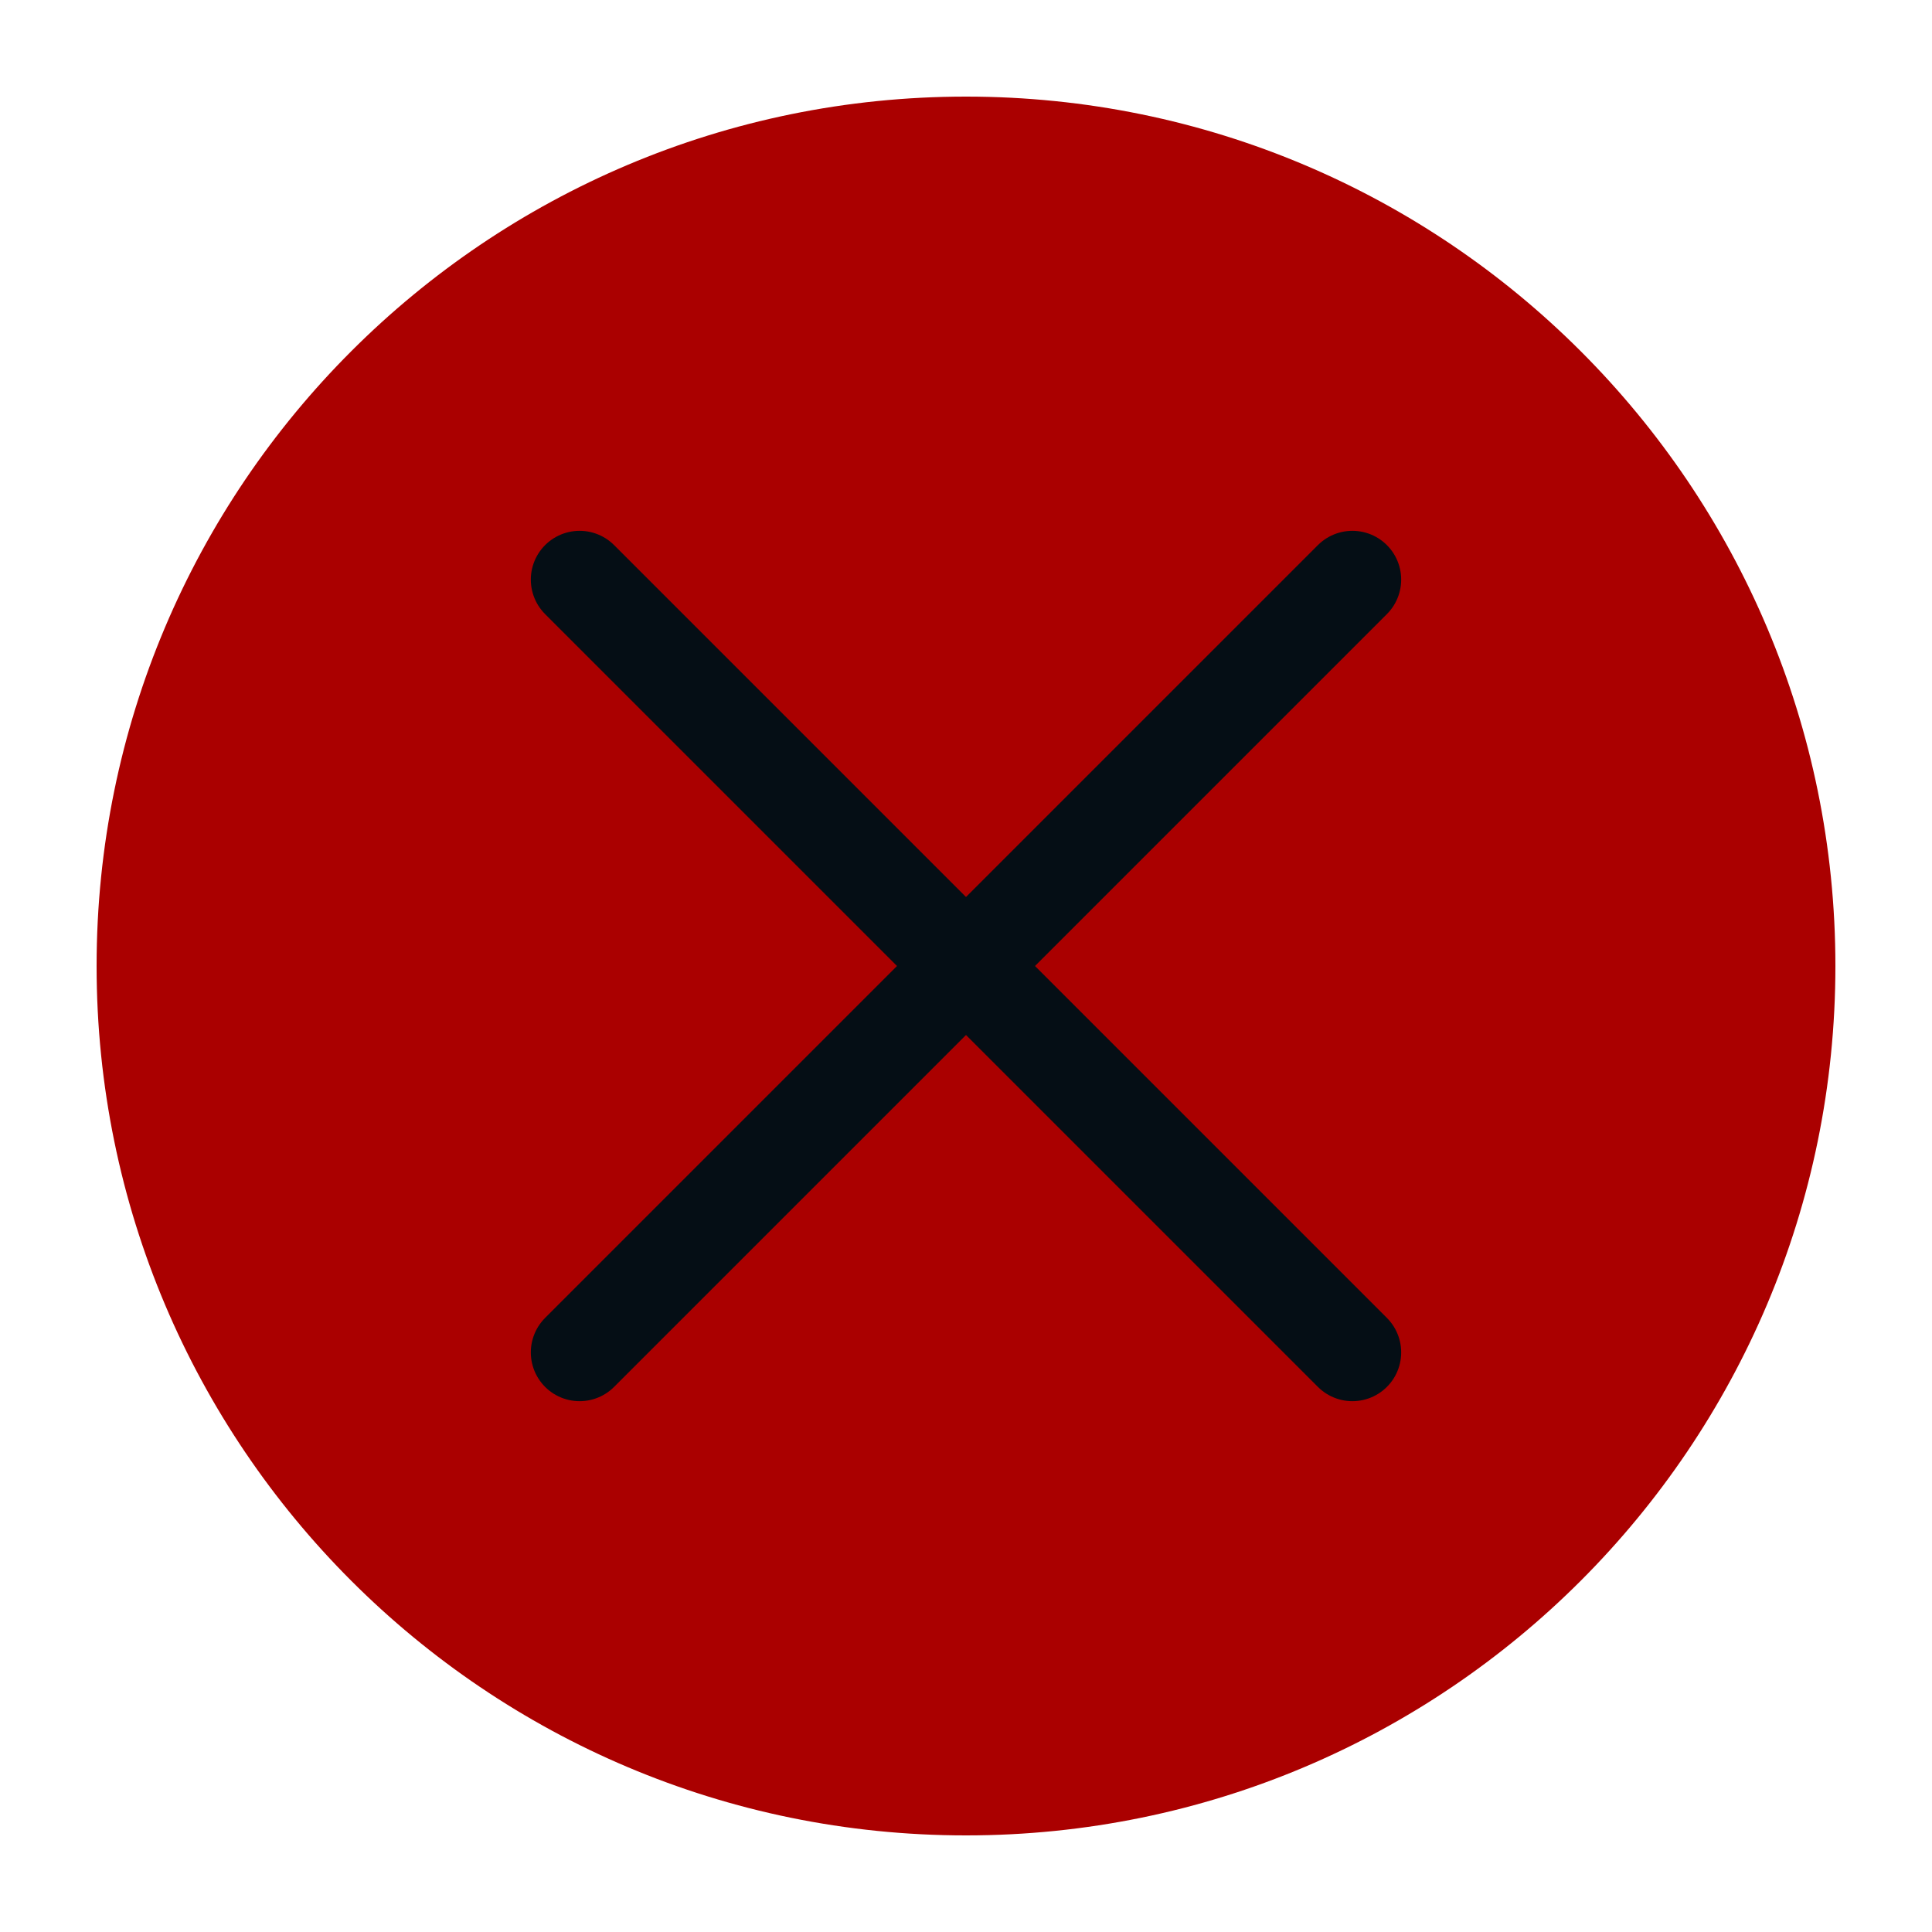
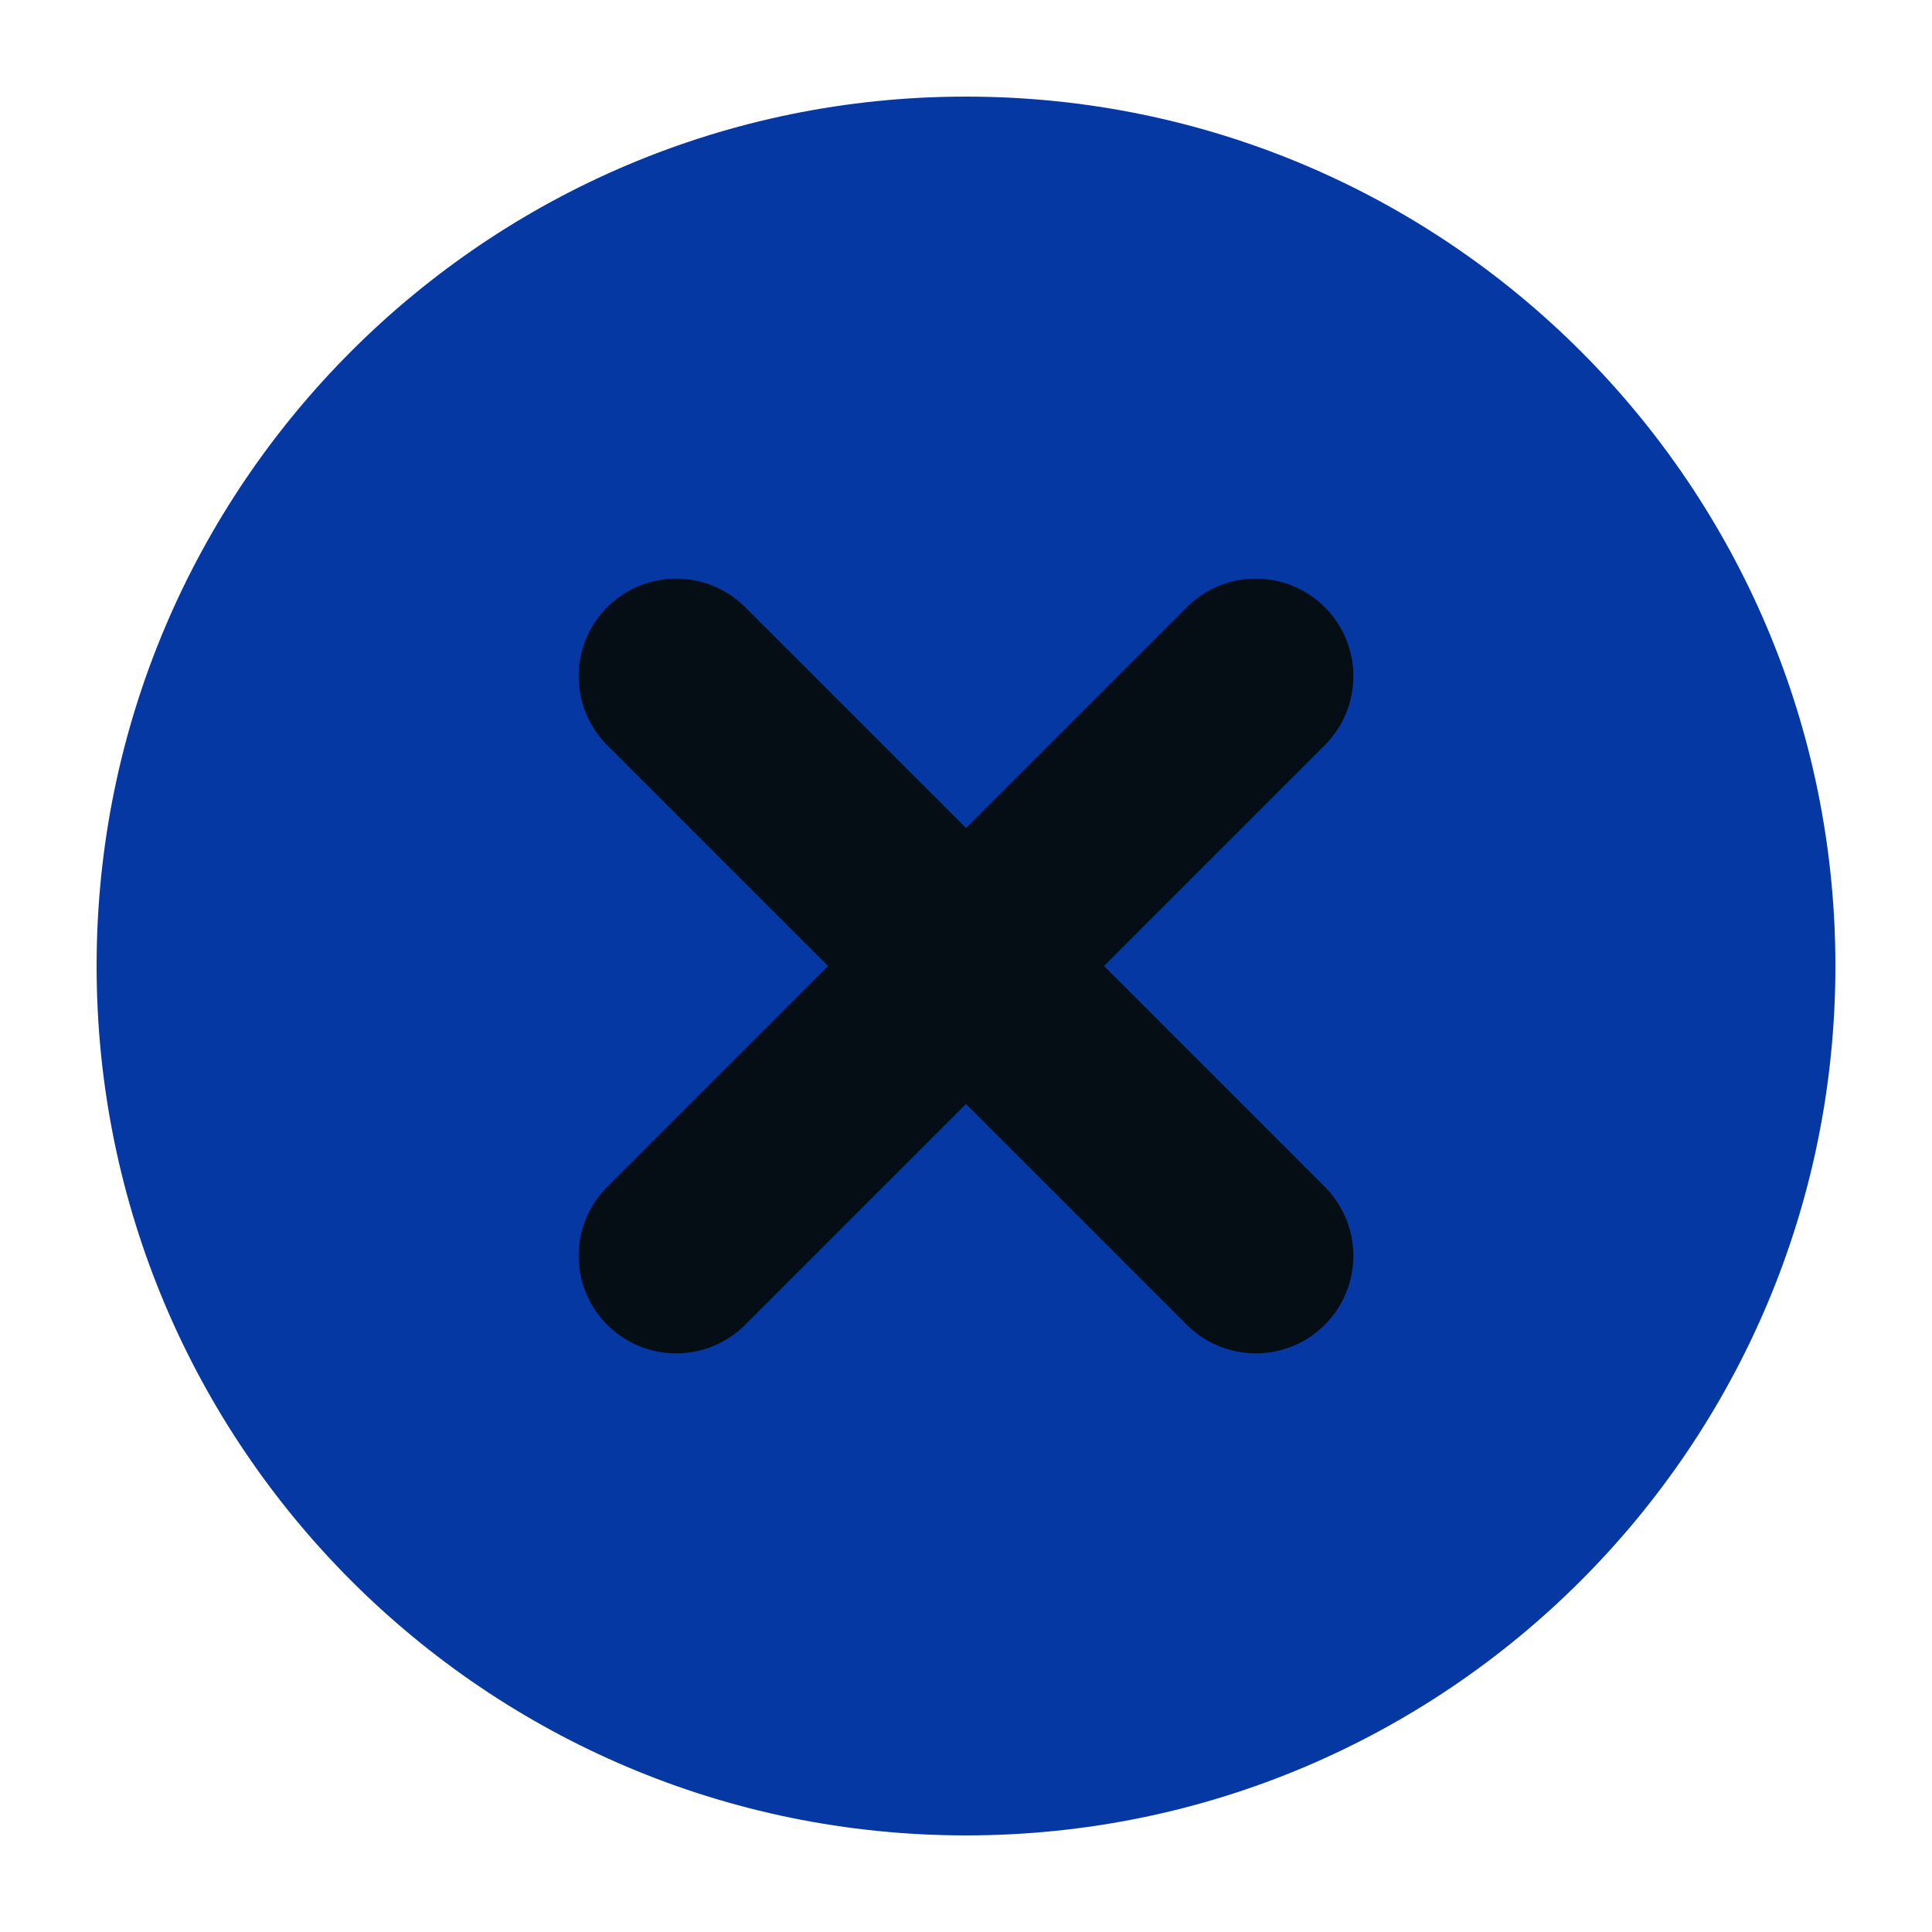
<svg xmlns="http://www.w3.org/2000/svg" viewBox="0 0 50 50" version="1.2" baseProfile="tiny">
  <defs>
</defs>
  <g fill="none" stroke="black" stroke-width="1" fill-rule="evenodd" stroke-linecap="square" stroke-linejoin="bevel">
-     <g fill="#aa0000" fill-opacity="1" stroke="none" transform="matrix(2.5,0,0,2.5,2.5,2.5)" font-family="IosevkaTermSlab Nerd Font" font-size="14" font-weight="400" font-style="normal">
+     <g fill="#0638a3" fill-opacity="1" stroke="none" transform="matrix(2.5,0,0,2.5,2.5,2.5)" font-family="Noto Sans" font-size="10" font-weight="400" font-style="normal">
      <circle cx="9" cy="9" r="9" />
    </g>
-     <g fill="none" stroke="#050e15" stroke-opacity="1" stroke-width="1.01" stroke-linecap="round" stroke-linejoin="miter" stroke-miterlimit="2" transform="matrix(2.5,0,0,2.5,2.5,2.5)" font-family="IosevkaTermSlab Nerd Font" font-size="14" font-weight="400" font-style="normal">
-       <polyline fill="none" vector-effect="none" points="5,5 13,13 " />
-       <polyline fill="none" vector-effect="none" points="13,5 5,13 " />
+     <g fill="none" stroke="#050e15" stroke-opacity="1" stroke-width="2.02" stroke-linecap="round" stroke-linejoin="miter" stroke-miterlimit="2" transform="matrix(2.5,0,0,2.5,2.5,2.5)" font-family="Noto Sans" font-size="10" font-weight="400" font-style="normal">
+       <polyline fill="none" vector-effect="none" points="6,6 12,12 " />
+       <polyline fill="none" vector-effect="none" points="6,12 12,6 " />
    </g>
-     <g fill="none" stroke="#000000" stroke-opacity="1" stroke-width="1" stroke-linecap="square" stroke-linejoin="bevel" transform="matrix(1,0,0,1,0,0)" font-family="IosevkaTermSlab Nerd Font" font-size="14" font-weight="400" font-style="normal">
+     <g fill="none" stroke="#000000" stroke-opacity="1" stroke-width="1" stroke-linecap="square" stroke-linejoin="bevel" transform="matrix(1,0,0,1,0,0)" font-family="Noto Sans" font-size="10" font-weight="400" font-style="normal">
</g>
  </g>
</svg>
